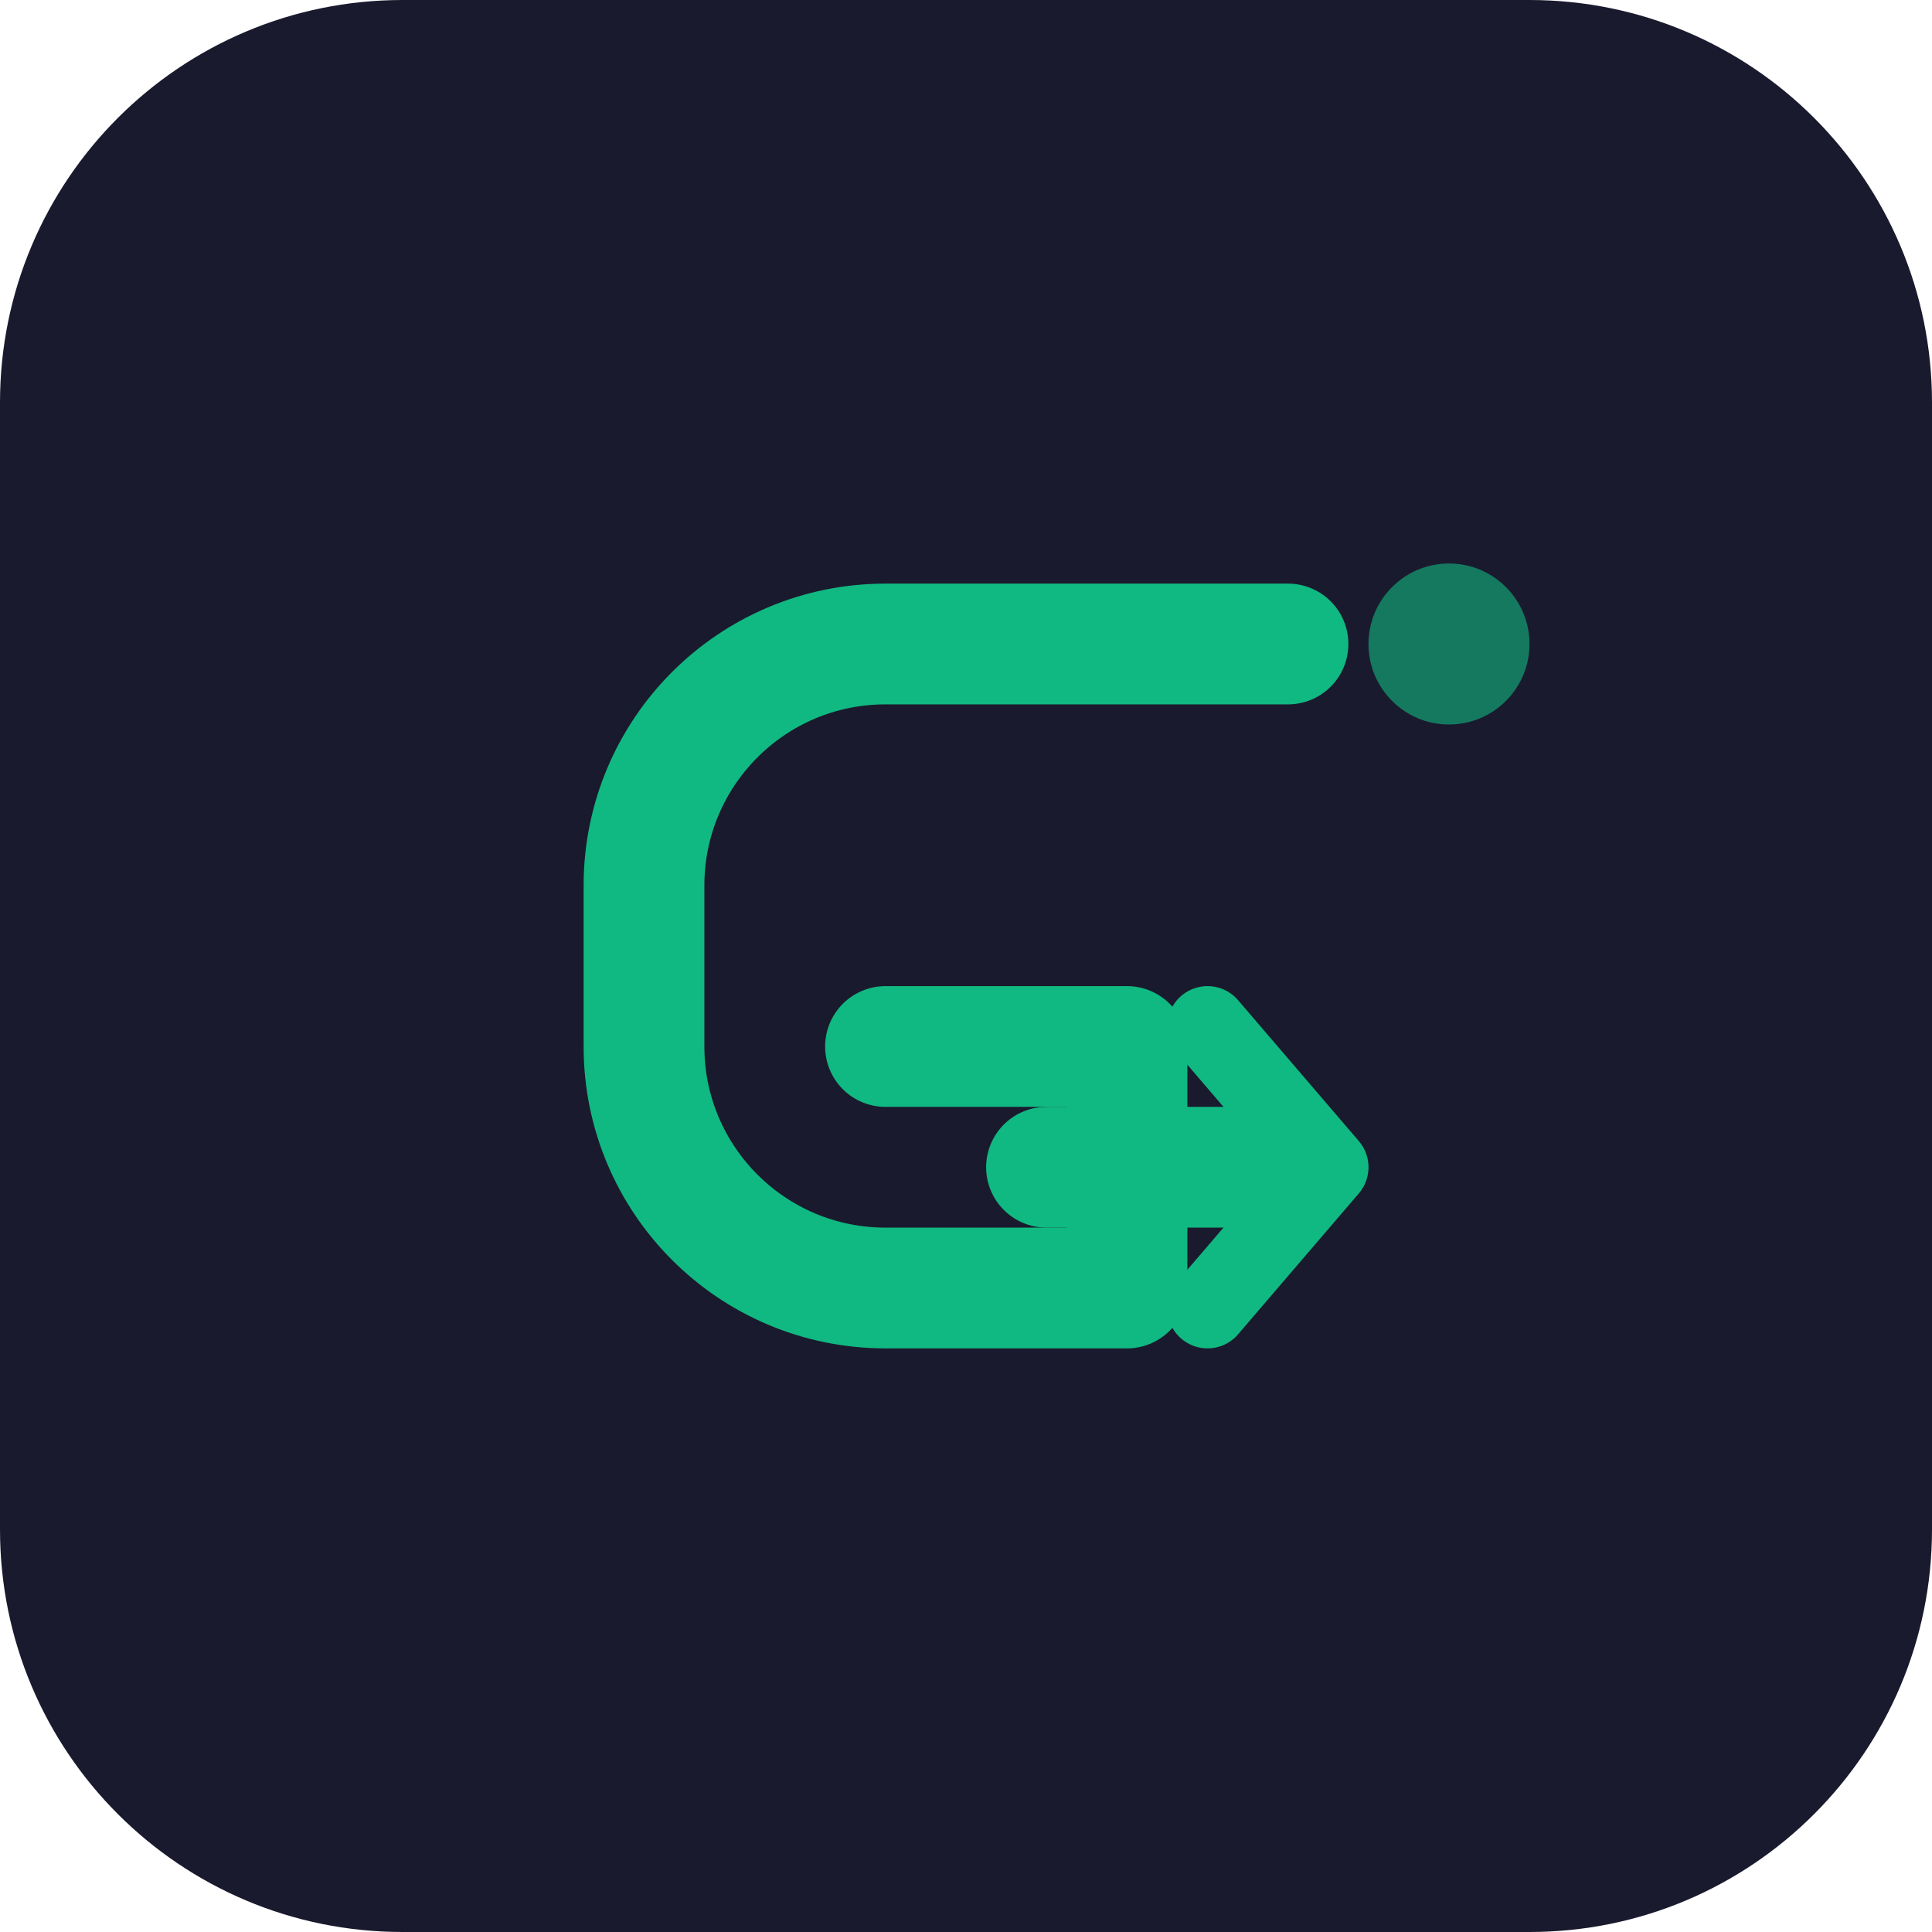
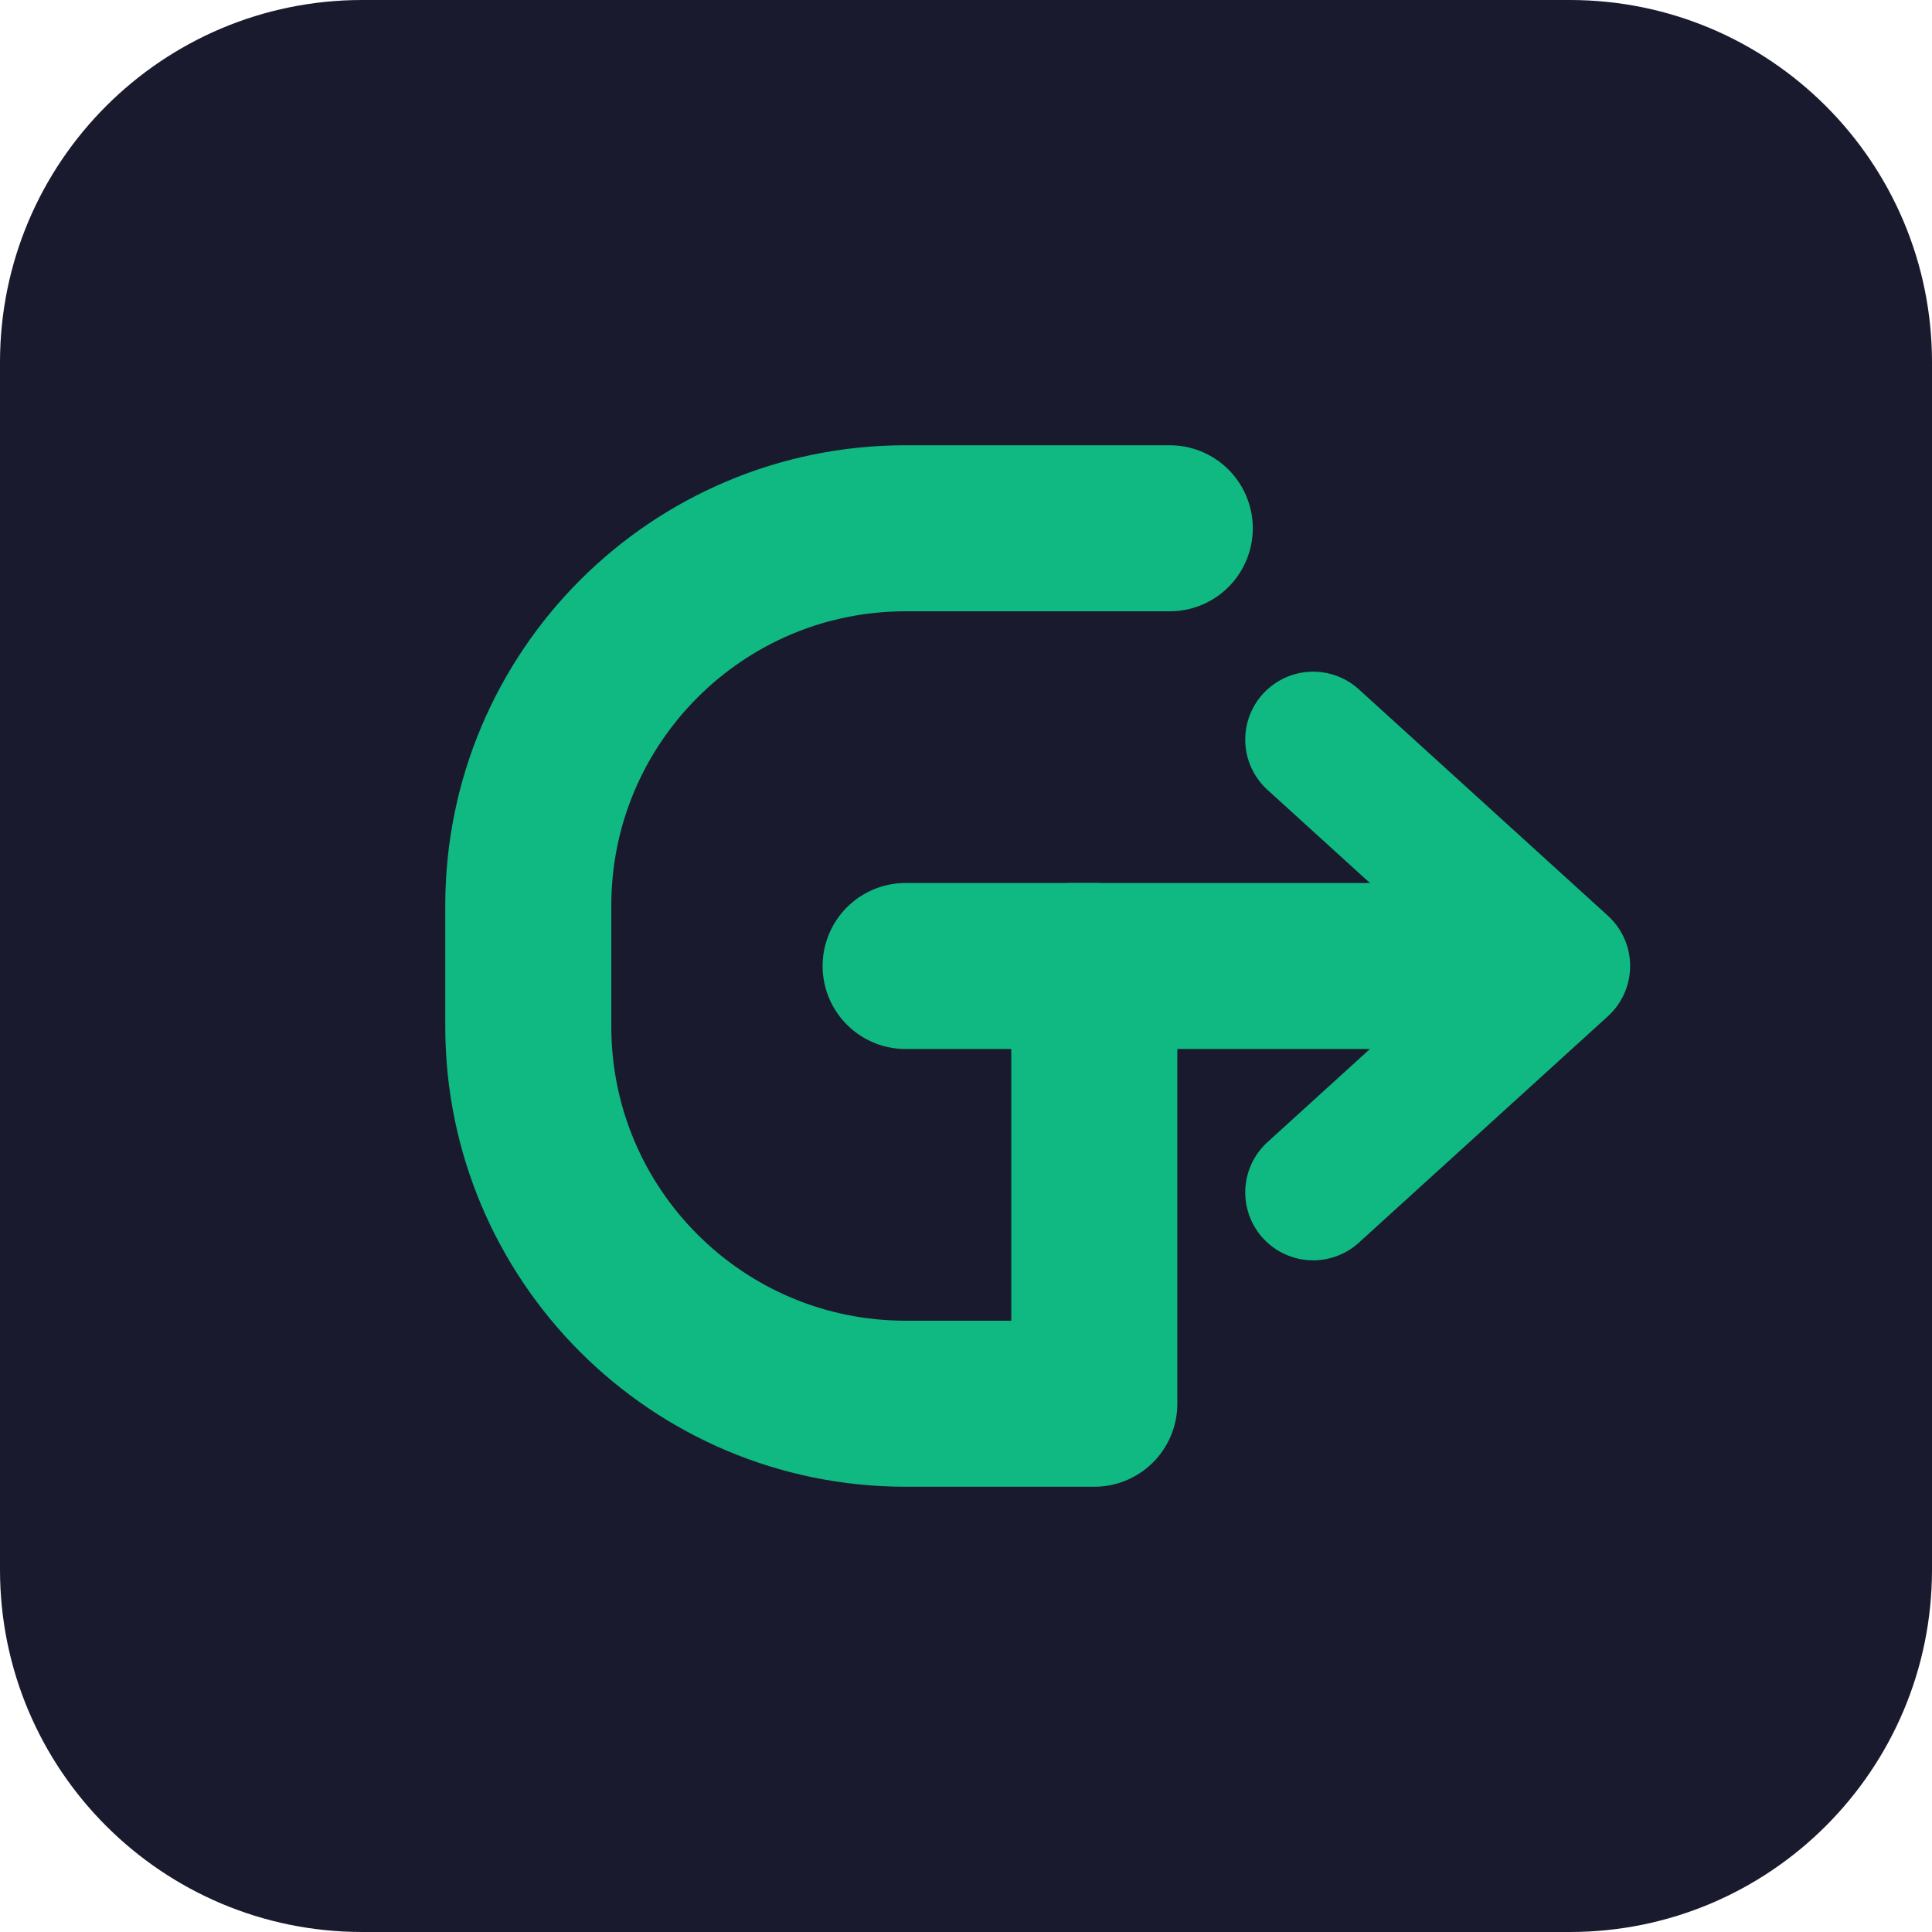
- <svg xmlns="http://www.w3.org/2000/svg" viewBox="0 0 48 48" fill="none">
-   <rect width="48" height="48" rx="10" fill="#1a1a2e" />
-   <path d="M32 16H22C18.686 16 16 18.686 16 22v4c0 3.314 2.686 6 6 6h6v-6h-6" stroke="#10b981" stroke-width="3" stroke-linecap="round" stroke-linejoin="round" fill="none" />
-   <line x1="26" y1="29" x2="32" y2="29" stroke="#10b981" stroke-width="3" stroke-linecap="round" />
-   <path d="M30 25.5L33 29L30 32.5" stroke="#10b981" stroke-width="2" stroke-linecap="round" stroke-linejoin="round" fill="none" />
-   <circle cx="36" cy="16" r="2" fill="#10b981" opacity="0.6" />
+ <svg xmlns="http://www.w3.org/2000/svg" viewBox="0 0 512 512" fill="none">
+   <rect width="512" height="512" rx="96" fill="#1a1a2e" />
+   <path d="M310 140H240c-55.228 0-100 44.772-100 100v32c0 55.228 44.772 100 100 100h50v-116h-50" stroke="#10b981" stroke-width="44" stroke-linecap="round" stroke-linejoin="round" fill="none" />
+   <line x1="284" y1="256" x2="380" y2="256" stroke="#10b981" stroke-width="44" stroke-linecap="round" />
+   <polyline points="348,196 414,256 348,316" stroke="#10b981" stroke-width="36" stroke-linecap="round" stroke-linejoin="round" fill="none" />
</svg>
